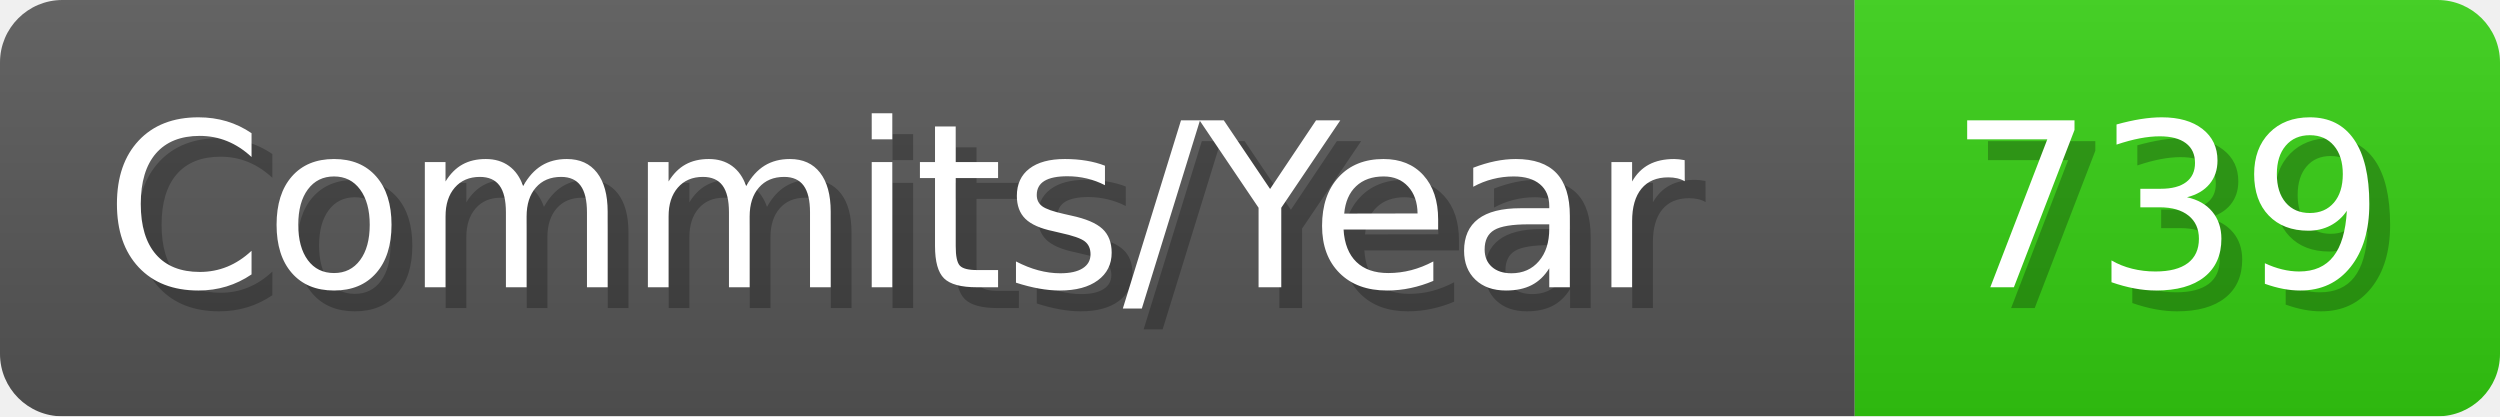
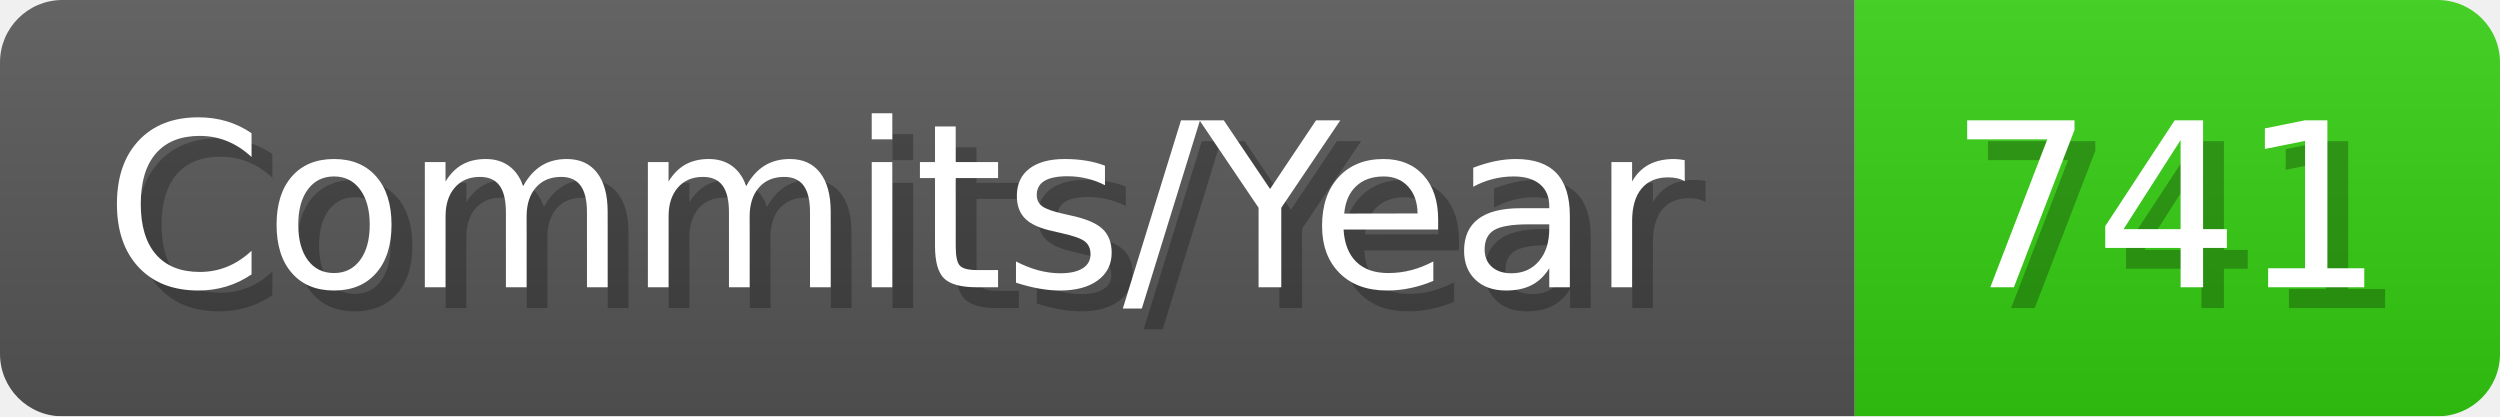
- <svg xmlns="http://www.w3.org/2000/svg" width="120.1" height="20" viewBox="0 0 1201 200" role="img" aria-label="Commits/Year: 739">
+ <svg xmlns="http://www.w3.org/2000/svg" width="120.1" height="20" viewBox="0 0 1201 200" role="img" aria-label="Commits/Year: 741">
  <linearGradient id="aUPdi" x2="0" y2="100%">
    <stop offset="0" stop-opacity=".1" stop-color="#EEE" />
    <stop offset="1" stop-opacity=".1" />
  </linearGradient>
  <mask id="WfAiQ">
    <rect width="1201" height="200" rx="30" fill="#FFF" />
  </mask>
  <g mask="url(#WfAiQ)">
    <rect width="891" height="200" fill="#555" />
    <rect width="310" height="200" fill="#3C1" x="891" />
    <rect width="1201" height="200" fill="url(#aUPdi)" />
  </g>
  <g aria-hidden="true" fill="#fff" text-anchor="start" font-family="Verdana,DejaVu Sans,sans-serif" font-size="110">
    <text x="60" y="148" textLength="791" fill="#000" opacity="0.25">Commits/Year</text>
    <text x="50" y="138" textLength="791">Commits/Year</text>
-     <text x="946" y="148" textLength="210" fill="#000" opacity="0.25">739</text>
-     <text x="936" y="138" textLength="210">739</text>
+     <text x="946" y="148" textLength="210" fill="#000" opacity="0.25">741</text>
+     <text x="936" y="138" textLength="210">741</text>
  </g>
</svg>
